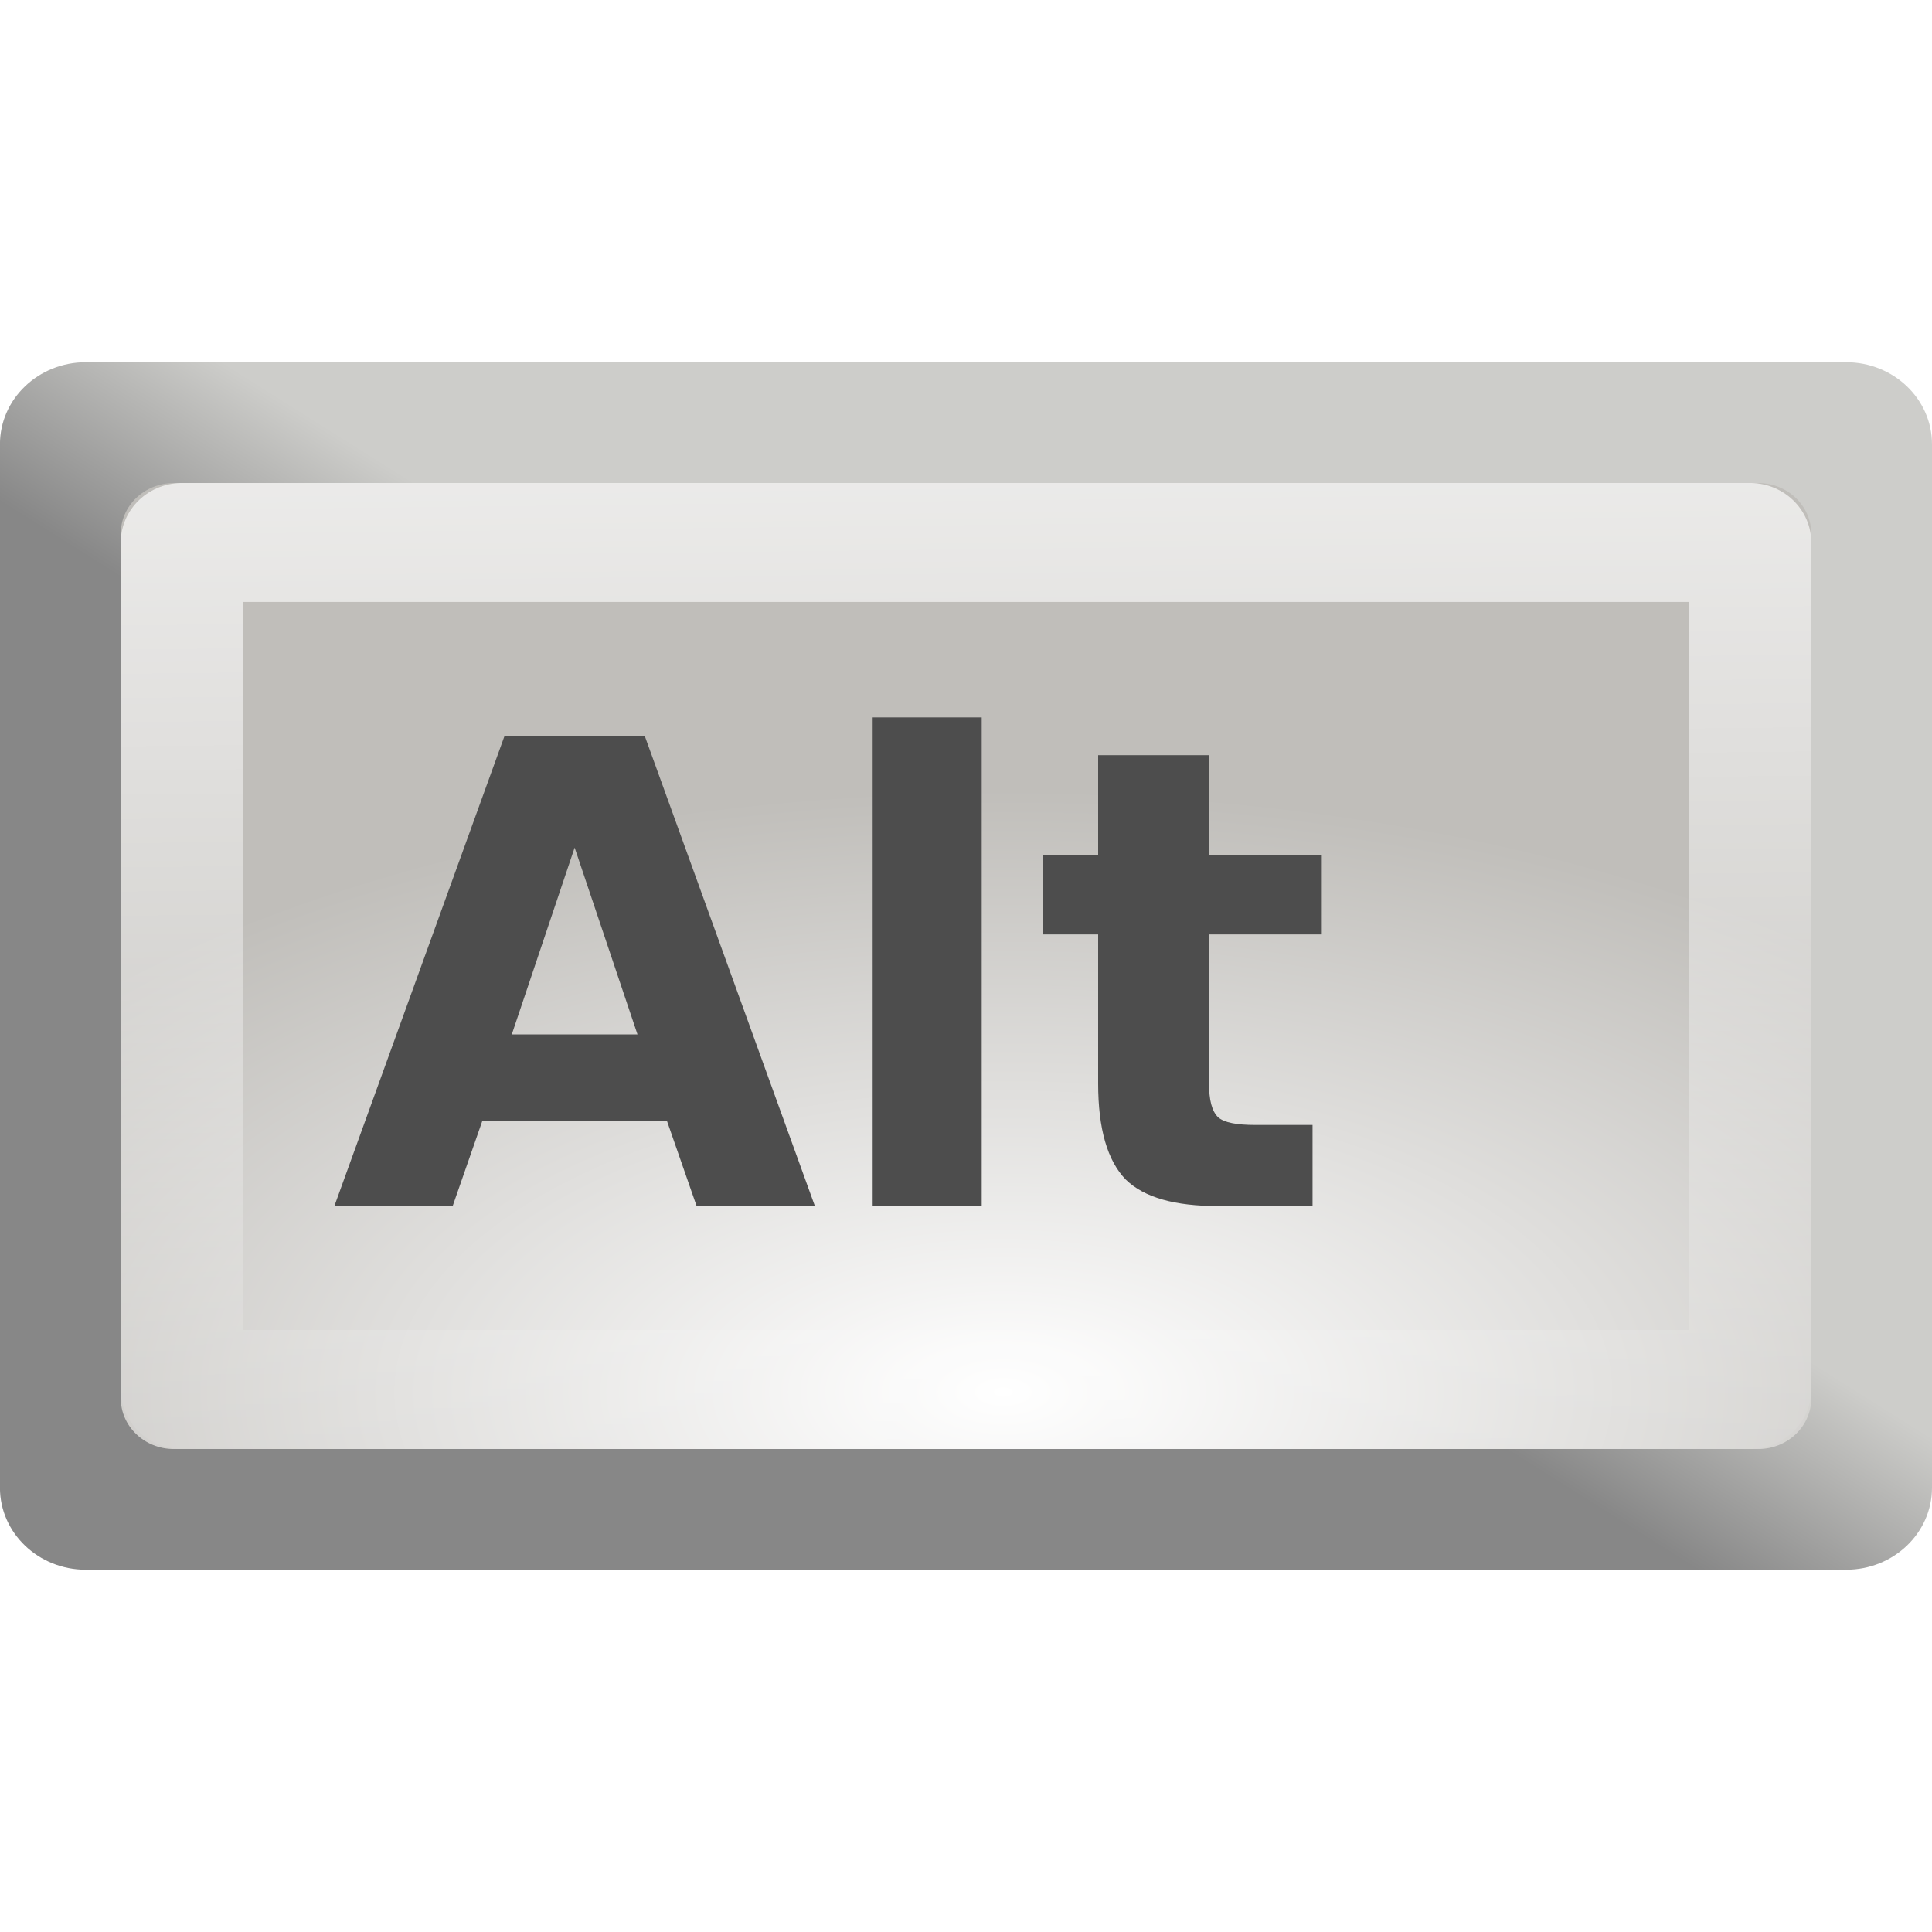
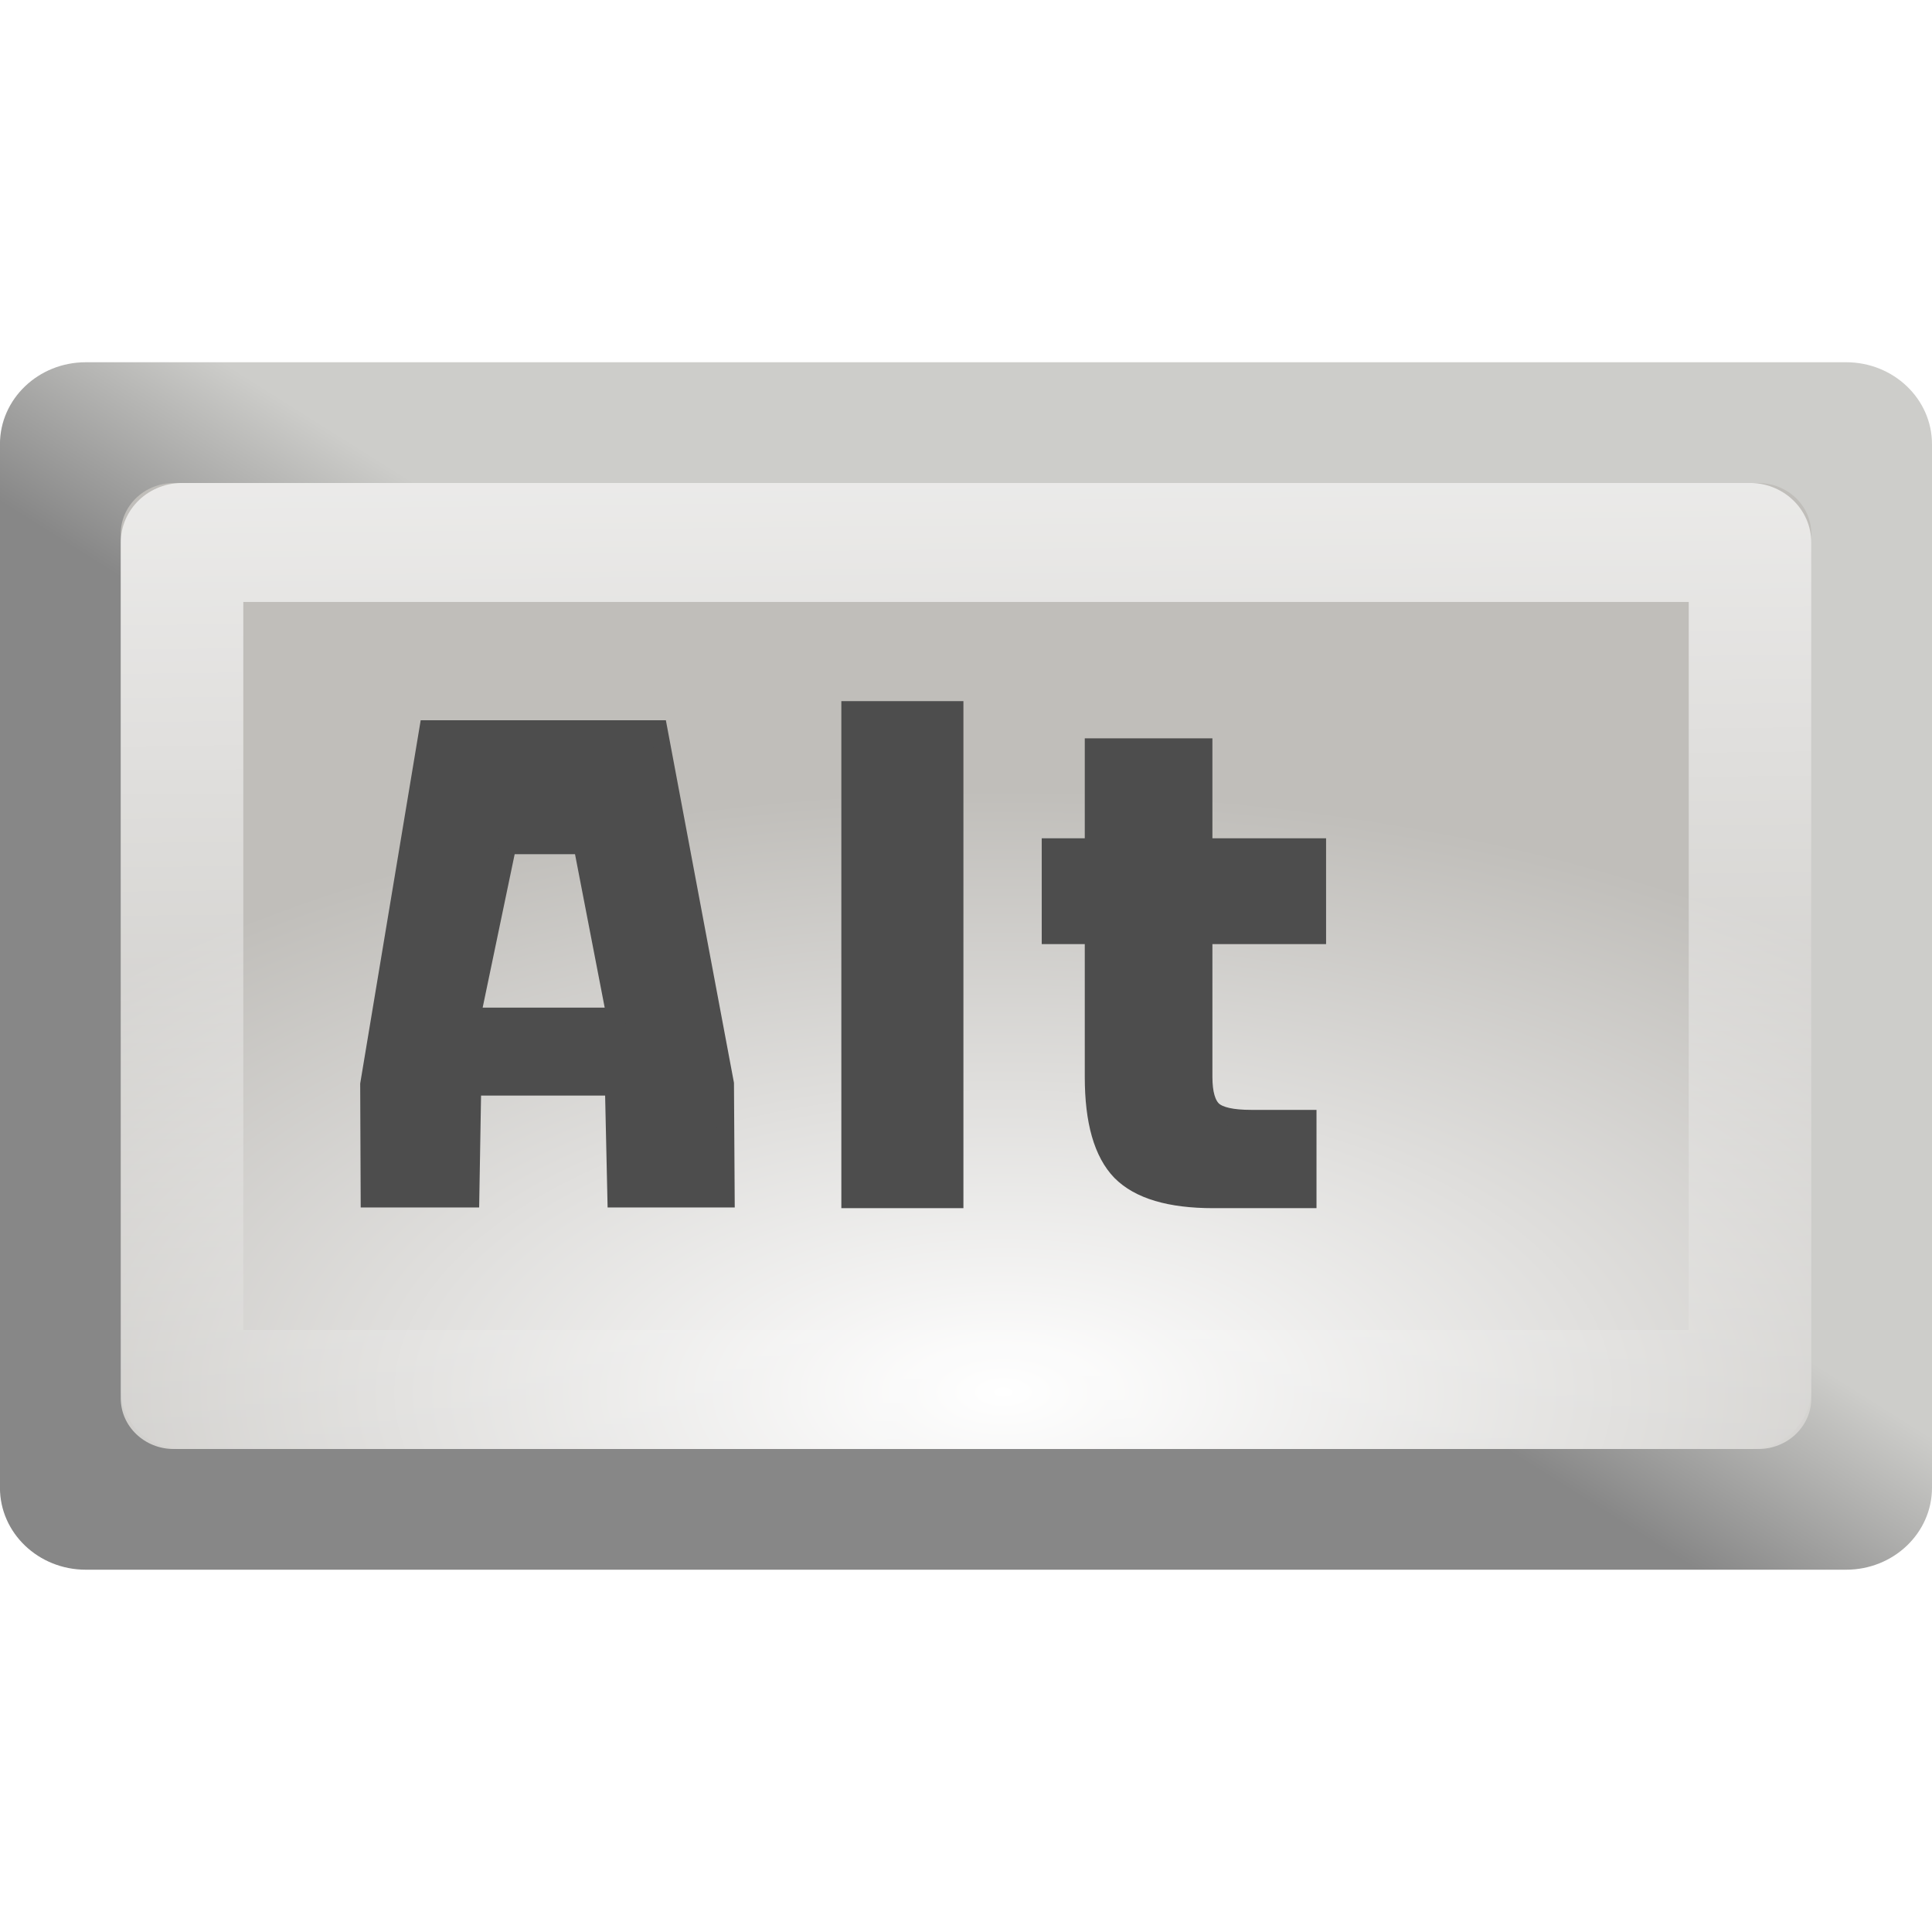
<svg xmlns="http://www.w3.org/2000/svg" xmlns:xlink="http://www.w3.org/1999/xlink" width="16" height="16" viewBox="0 0 16 16" version="1.1" id="svg1">
  <defs id="defs1">
    <linearGradient id="linearGradient5">
      <stop style="stop-color:#ffffff;stop-opacity:1;" offset="0" id="stop5" />
      <stop style="stop-color:#ffffff;stop-opacity:0;" offset="1" id="stop6" />
    </linearGradient>
    <linearGradient id="linearGradient2">
      <stop style="stop-color:#878787;stop-opacity:1;" offset="0" id="stop2" />
      <stop style="stop-color:#cdcdca;stop-opacity:1;" offset="1" id="stop3" />
    </linearGradient>
    <linearGradient id="linearGradient5801-3-8-6-3">
      <stop style="stop-color:#d3d7cf;stop-opacity:1" offset="0" id="stop5803-7-3-7-6" />
      <stop style="stop-color:#888a85;stop-opacity:1" offset="1" id="stop5805-7-8-5-5" />
    </linearGradient>
    <linearGradient id="linearGradient5035-3-6-4-4-0">
      <stop style="stop-color:#ffffff;stop-opacity:1;" offset="0" id="stop5037-9-2-0-7-5" />
      <stop style="stop-color:#c0beba;stop-opacity:1;" offset="1" id="stop5039-8-6-9-1-0" />
    </linearGradient>
    <linearGradient id="linearGradient6079-0-9-9-1">
      <stop id="stop6081-8-3-0-1" offset="0" style="stop-color:#babdb6;stop-opacity:1" />
      <stop id="stop6083-8-3-0-3" offset="1" style="stop-color:#eeeeec;stop-opacity:1" />
    </linearGradient>
    <linearGradient xlink:href="#linearGradient2" id="linearGradient3" x1="14.798" y1="23.679" x2="24.042" y2="6.16" gradientUnits="userSpaceOnUse" />
    <linearGradient xlink:href="#linearGradient2" id="linearGradient4" gradientUnits="userSpaceOnUse" x1="13.502" y1="12.638" x2="15.125" y2="10.447" />
    <radialGradient xlink:href="#linearGradient5035-3-6-4-4-0" id="radialGradient5" cx="-16.961" cy="21.251" fx="-16.961" fy="21.251" r="9.21" gradientTransform="matrix(1.441402,6.0885086e-8,-8.864392e-8,0.8725965,7.189958,0.5085849)" gradientUnits="userSpaceOnUse" />
    <linearGradient xlink:href="#linearGradient5" id="linearGradient6" x1="8.31" y1="0.403" x2="8.442" y2="11.639" gradientUnits="userSpaceOnUse" />
  </defs>
  <g id="layer1">
    <g style="display:inline;enable-background:new" transform="matrix(0.651482,0,0,0.622168,-3.085616,-0.3179291)" id="g139-4-1-1-2">
      <g style="opacity:1;fill:url(#linearGradient3);stroke:none;stroke-width:0.856;stroke-opacity:1" id="g5796-5-9-3-2" transform="matrix(1.23871,0,0,1.100917,-3.993483,-1.448873)">
        <rect height="14.599" id="rect147-9-1-7-5" rx="0.881" ry="0.991" style="color:#000000;display:block;overflow:visible;visibility:visible;fill:url(#linearGradient4);fill-opacity:1;stroke:none;stroke-width:1.345;stroke-linecap:butt;stroke-linejoin:miter;stroke-miterlimit:4;stroke-dasharray:none;stroke-dashoffset:0;stroke-opacity:1;marker:none" width="19.827" x="7.047" y="6.16" />
      </g>
      <rect y="6.949" x="-26.061" width="18.42" transform="matrix(-1.166667,0,0,1,-2.643201,-0.00838031)" style="color:#000000;display:block;overflow:visible;visibility:visible;fill:url(#radialGradient5);fill-rule:nonzero;stroke:none;stroke-width:1.454;stroke-linecap:butt;stroke-linejoin:round;stroke-miterlimit:4;stroke-dasharray:none;stroke-dashoffset:0;stroke-opacity:1;marker:none" ry="0.675" rx="0.578" id="rect145-32-6-1-8" height="12.858" />
      <rect style="opacity:1;fill:none;fill-opacity:1;stroke:url(#linearGradient6);stroke-width:0.867;stroke-linejoin:round;stroke-dasharray:none;stroke-opacity:1" id="rect5" width="11.093" height="6.172" x="2.357" y="4.434" transform="matrix(1.796817,0,0,1.826599,2.815052,-0.3674412)" />
-       <text xml:space="preserve" style="font-size:5.333px;font-family:'DejaVu Sans Mono';-inkscape-font-specification:'DejaVu Sans Mono';text-align:start;writing-mode:lr-tb;direction:ltr;text-anchor:start;fill:#4d4d4d;fill-opacity:1;stroke:#ff6600;stroke-width:0.147" x="3.708" y="11" id="text1" transform="matrix(1.503637,0,0,1.607283,3.365797,-1.115118)">
-         <tspan id="tspan1" x="3.708" y="11" style="font-style:normal;font-variant:normal;font-weight:bold;font-stretch:normal;font-family:'DejaVu Sans';-inkscape-font-specification:'DejaVu Sans Bold';fill:#4d4d4d;fill-opacity:1;stroke:none;stroke-width:0.147">Alt</tspan>
+       <path style="font-weight:bold;font-size:5.333px;font-family:'DejaVu Sans';-inkscape-font-specification:'DejaVu Sans Bold';fill:#4d4d4d;stroke:#4d4d4d;stroke-width:0.147" d="m 11.885,7.188 v 0.828 h 0.961 V 8.745 h -0.961 v 1.174 c 0,0.135 0.027,0.227 0.081,0.276 0.054,0.047 0.161,0.07 0.32,0.07 h 0.479 v 0.667 h -0.799 c -0.368,0 -0.629,-0.076 -0.784,-0.229 -0.153,-0.155 -0.229,-0.416 -0.229,-0.784 V 8.745 h -0.364 V 8.016 h 0.364 V 7.188 Z" transform="matrix(1.503637,0,0,1.607283,2.167098,-1.096281)" id="path3" />
+       <path style="font-weight:bold;font-size:5.333px;font-family:'DejaVu Sans';-inkscape-font-specification:'DejaVu Sans Bold';fill:#4d4d4d;stroke:#4d4d4d;stroke-width:0.147" d="M 8.895,6.88 H 9.78 V 10.932 H 8.895 Z" transform="matrix(1.503637,0,0,1.607283,2.167098,-1.096281)" id="path2" />
+       <path style="font-weight:bold;font-size:5.333px;font-family:'DejaVu Sans';-inkscape-font-specification:'DejaVu Sans Bold';fill:#4d4d4d;stroke:#4d4d4d;stroke-width:0.147" d="M 6.557,10.224 H 4.99 L 4.742,10.932 H 3.734 L 5.174,7.044 H 6.37 L 7.81,10.932 H 6.802 Z M 5.24,9.503 H 6.305 L 5.773,7.956 Z" transform="matrix(1.503637,0,0,1.607283,-12.01906,-23.16294)" id="text1" />
+       <text xml:space="preserve" style="font-size:5.333px;font-family:'DejaVu Sans Mono';-inkscape-font-specification:'DejaVu Sans Mono';text-align:start;writing-mode:lr-tb;direction:ltr;text-anchor:start;fill:#4d4d4d;fill-opacity:1;stroke:#ff6600;stroke-width:0.147" x="3.708" y="11" id="text2" transform="matrix(1.503637,0,0,1.607283,3.440195,-18.77639)">
+         <tspan id="tspan2" x="3.708" y="11" style="font-style:normal;font-variant:normal;font-weight:bold;font-stretch:normal;font-family:'DejaVu Sans';-inkscape-font-specification:'DejaVu Sans Bold';fill:#4d4d4d;fill-opacity:1;stroke:none;stroke-width:0.147">Alt</tspan>
      </text>
+       <path style="font-weight:bold;font-size:5.333px;font-family:'DejaVu Sans';-inkscape-font-specification:'DejaVu Sans Bold';display:inline;fill:#4d4d4d;stroke:#4d4d4d;stroke-width:0.147;enable-background:new" d="M 6.637,10.224 H 4.91 L 4.662,10.932 H 3.655 L 5.095,7.044 H 6.45 L 7.89,10.932 H 6.882 Z M 5.16,9.503 H 6.384 L 5.849,7.956 5.713,7.957 Z" transform="matrix(1.503637,0,0,1.607283,-5.477855,-20.3371)" id="text1-6" />
+       <path style="font-weight:bold;font-size:5.333px;font-family:'DejaVu Sans';-inkscape-font-specification:'DejaVu Sans Bold';fill:#4d4d4d;stroke:#4d4d4d;stroke-width:0.147" d="M 6.366,10.005 H 5.173 l -0.016,0.927 H 4.301 L 4.297,9.985 4.797,7.044 h 1.95 l 0.563,2.936 0.006,0.952 H 6.387 Z M 5.168,9.424 H 6.38 L 6.1,8.006 H 5.47 Z" transform="matrix(1.503637,0,0,1.607283,2.964435,-1.105191)" id="path4" />
    </g>
  </g>
</svg>
